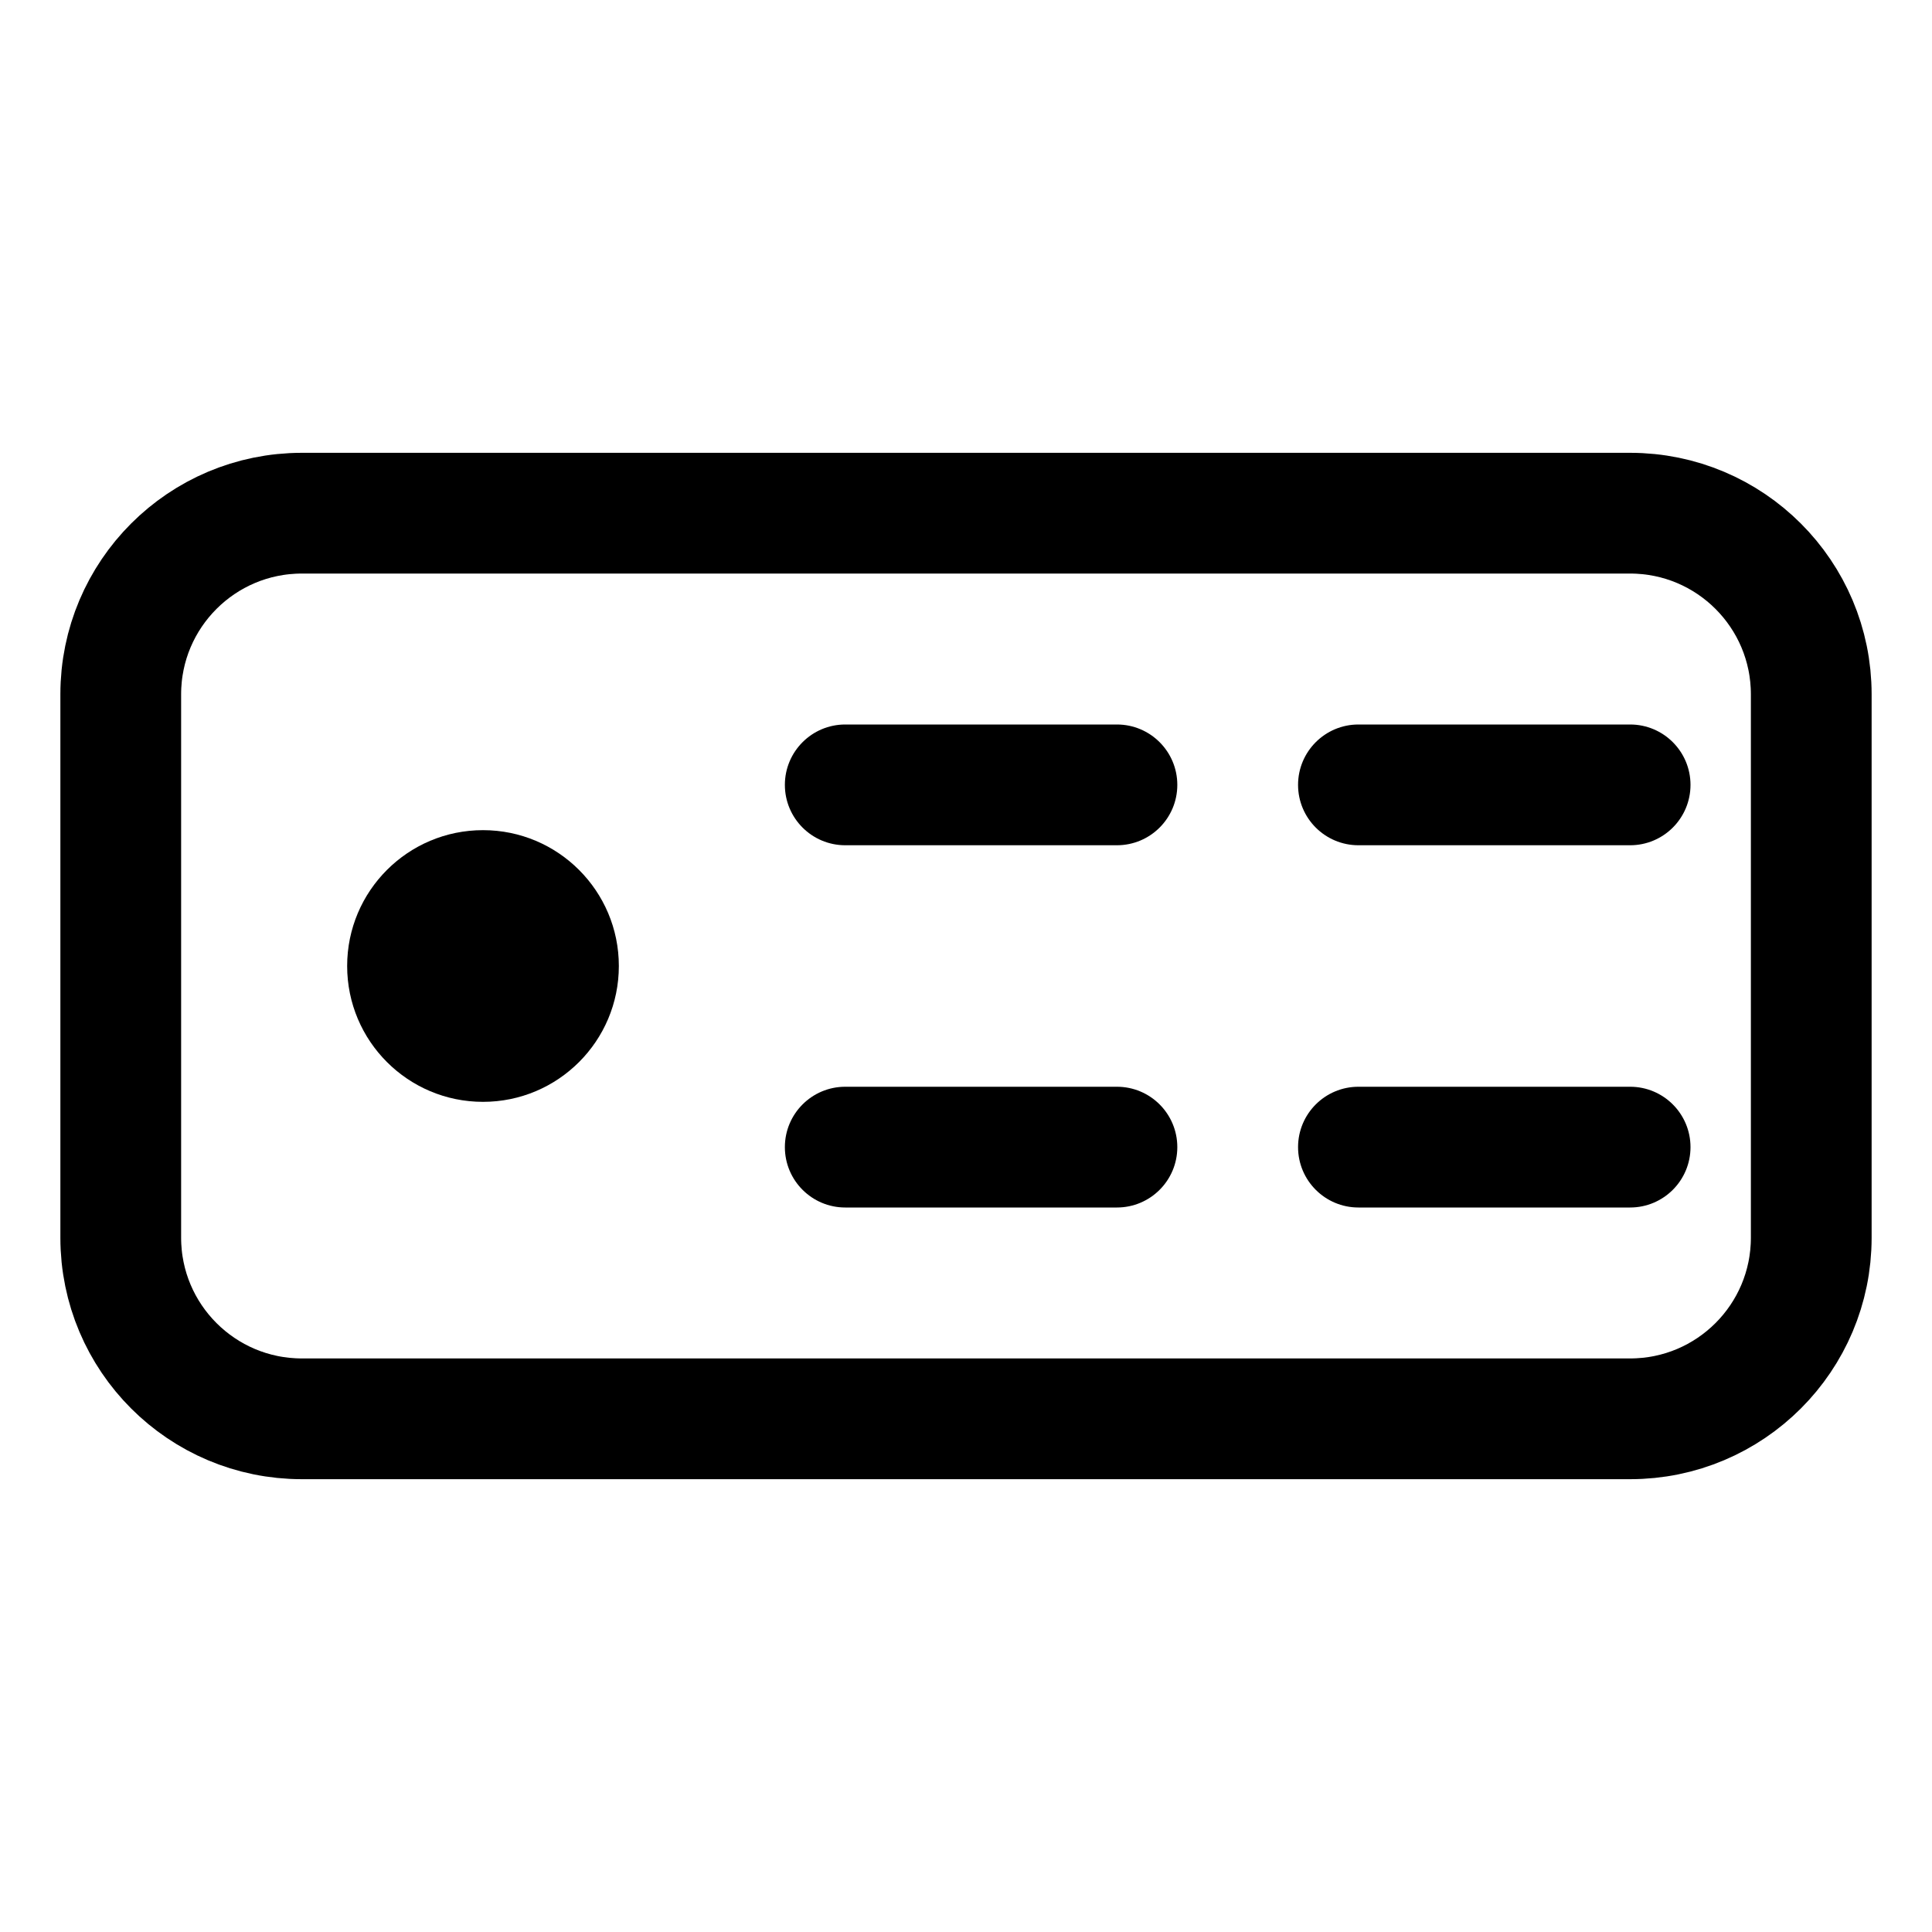
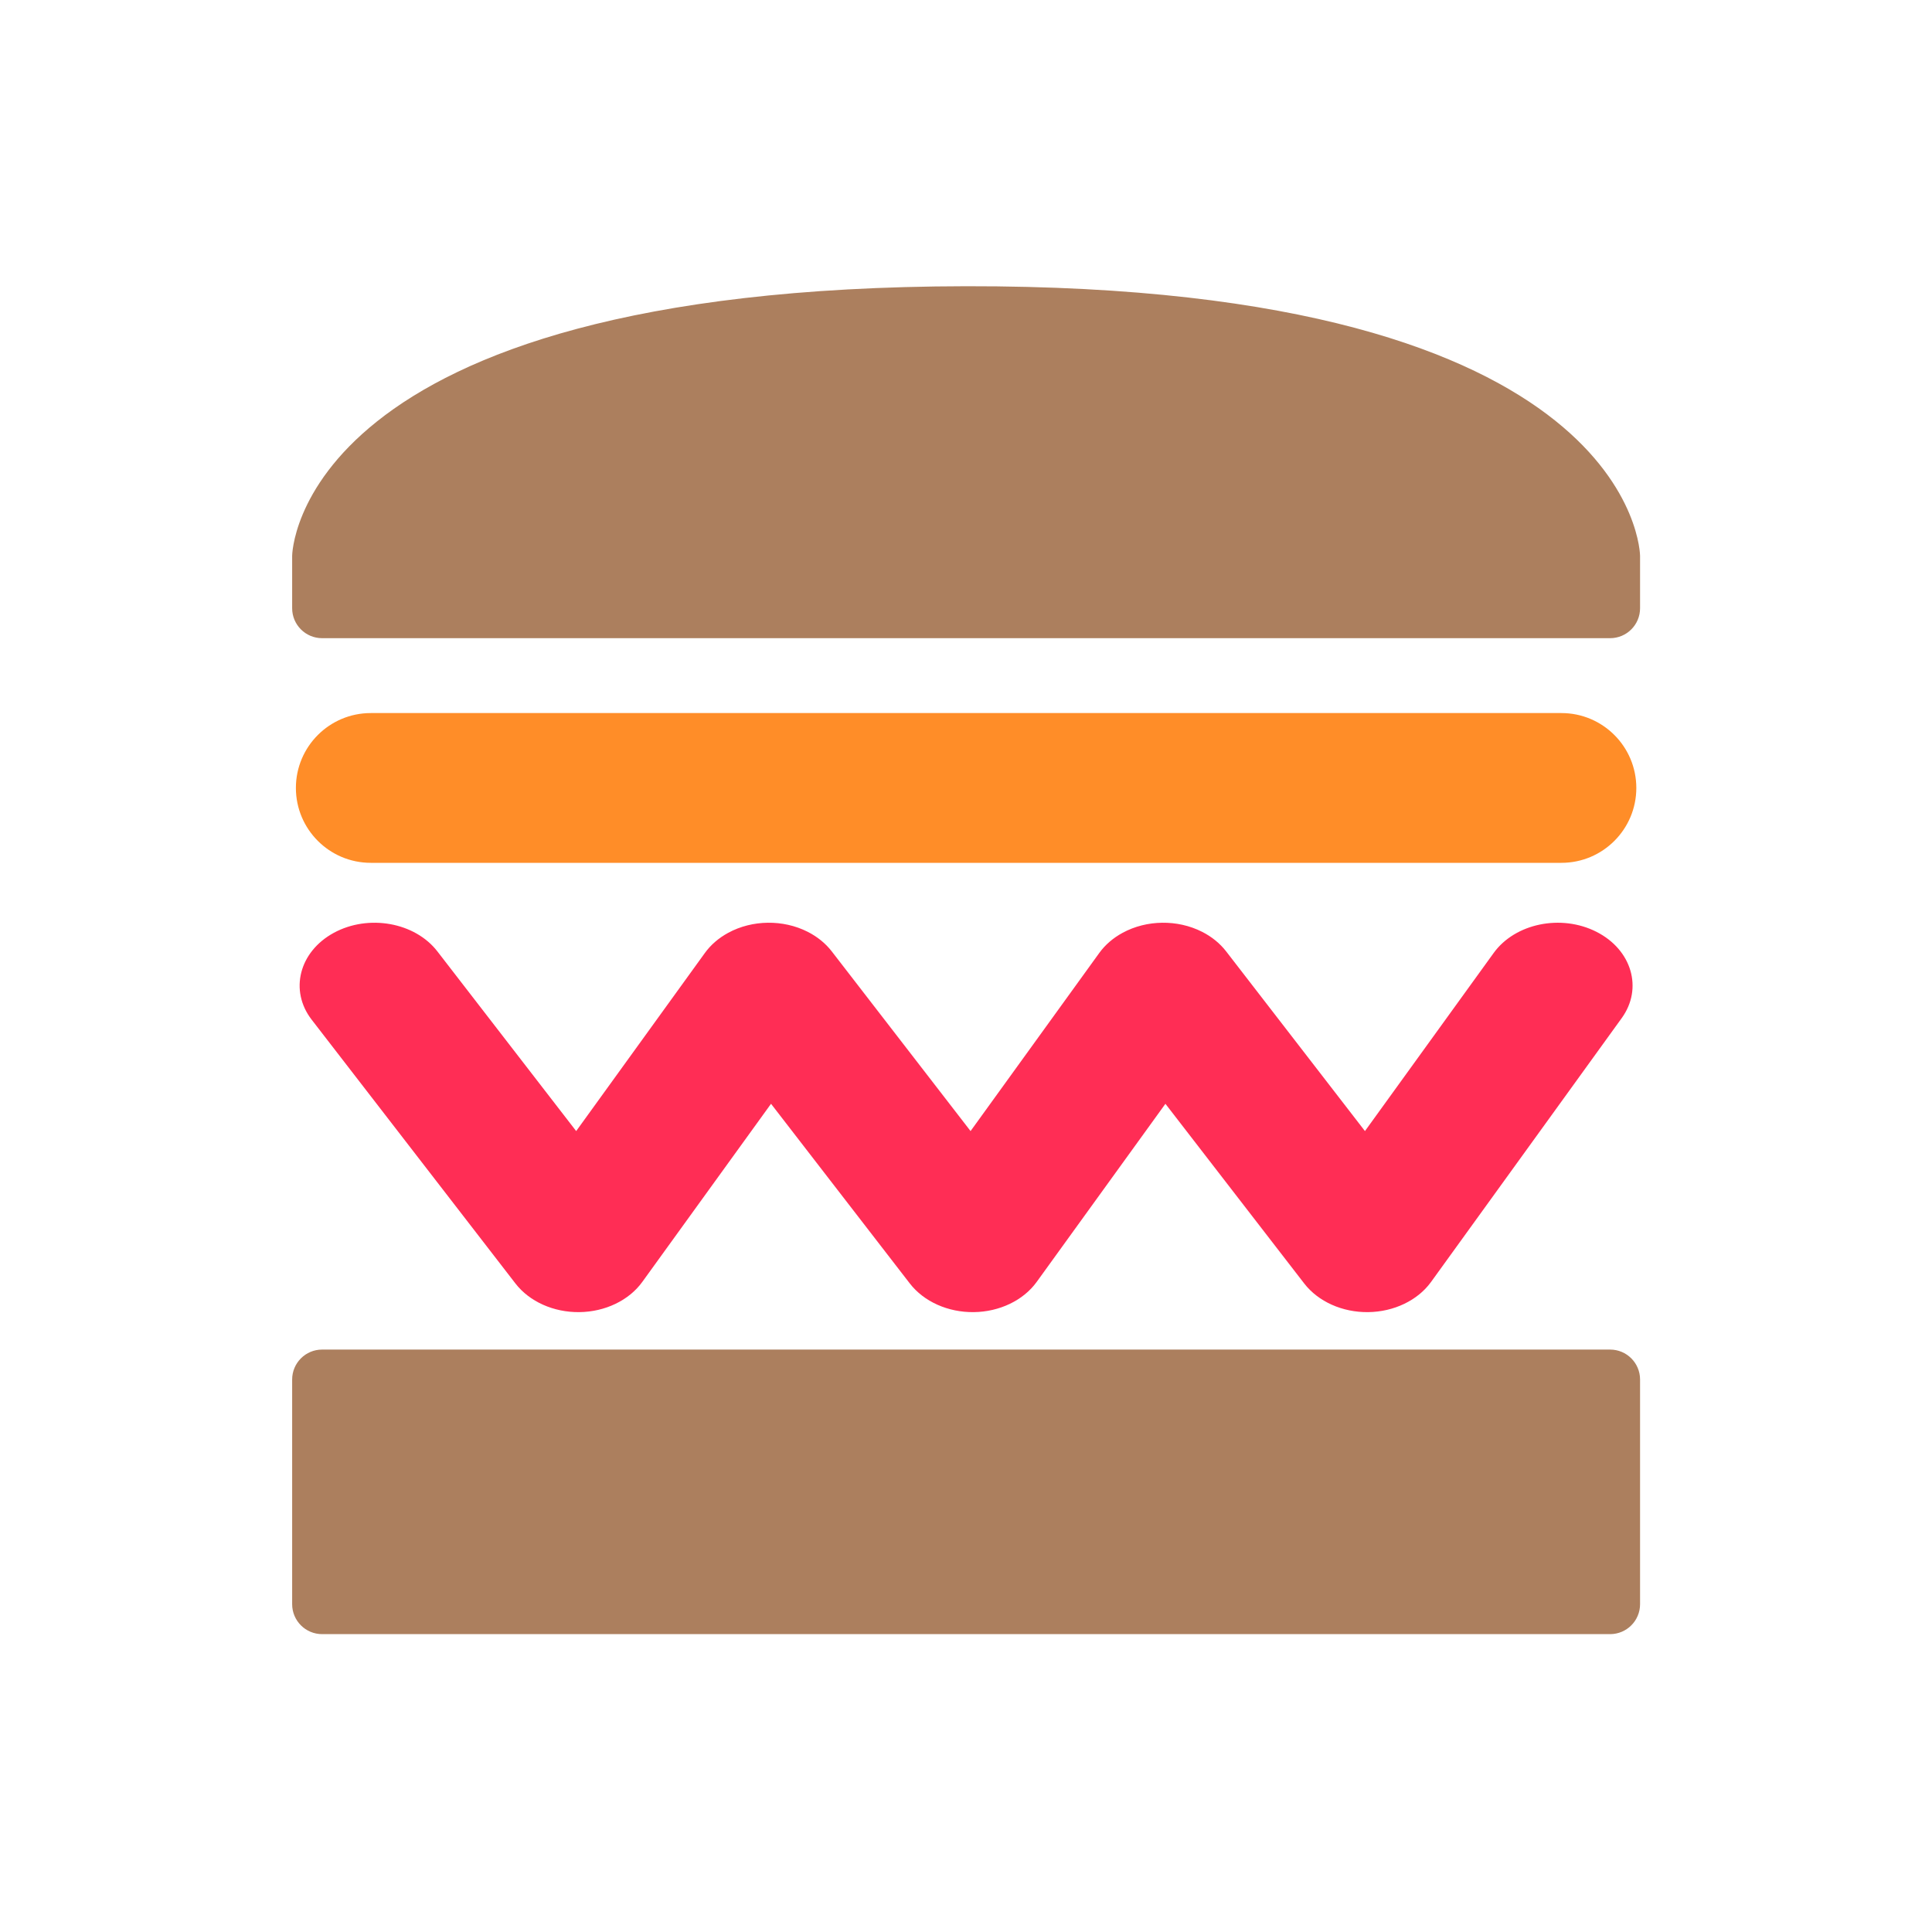
- <svg xmlns="http://www.w3.org/2000/svg" width="100%" height="100%" viewBox="0 0 128 128" version="1.1">
-   <rect x="8" y="34" width="112" height="60" rx="12" style="fill:none;stroke:currentColor;stroke-width:8;" />
-   <circle cx="32" cy="64" r="9" style="fill:currentColor;" />
-   <rect x="52" y="48" width="26" height="8" rx="4" style="fill:currentColor;" />
-   <rect x="86" y="48" width="26" height="8" rx="4" style="fill:currentColor;" />
-   <rect x="52" y="72" width="26" height="8" rx="4" style="fill:currentColor;" />
-   <rect x="86" y="72" width="26" height="8" rx="4" style="fill:currentColor;" />
+ <svg xmlns="http://www.w3.org/2000/svg" width="100%" height="100%" viewBox="0 0 129 129" version="1.1" xml:space="preserve" style="fill-rule:evenodd;clip-rule:evenodd;stroke-linejoin:round;stroke-miterlimit:2;">
+   <g transform="matrix(1,0,0,1,-232,-169)">
+     <g id="icon-dark" transform="matrix(0.125,0,0,0.125,232.5072,169.1112)">
+       <rect x="0" y="0" width="1024" height="1024" style="fill:none;" />
+       <g transform="matrix(1.5,0,0,1,-256,0.000793)">
+         <g transform="matrix(5.393258,0,0,5.846154,-5.752809,234.7692)">
+           <path d="M138.522,83C139.615,83 140.5,84.225 140.5,85.737C140.5,90.731 140.5,101.269 140.5,106.263C140.5,107.775 139.615,109 138.522,109C126.684,109 65.316,109 53.478,109C52.385,109 51.5,107.775 51.5,106.263C51.5,101.269 51.5,90.731 51.5,85.737C51.5,84.225 52.385,83 53.478,83C65.316,83 126.684,83 138.522,83Z" style="fill:rgb(172,127,94);" />
+         </g>
+         <g transform="matrix(4.681481,0,0,5.636128,-75.52642,238.1057)">
+           <path d="M110.661,62.207L100.871,79.085C99.855,80.838 98.047,81.921 96.085,81.952C94.124,81.982 92.286,80.957 91.219,79.237L75.719,54.237C74.01,51.479 74.764,47.791 77.403,46.004C80.041,44.218 83.571,45.006 85.281,47.763L95.839,64.793L105.628,47.915C106.075,47.144 106.679,46.494 107.403,46.004C108.335,45.373 109.379,45.063 110.415,45.048C111.45,45.031 112.502,45.308 113.453,45.909C114.19,46.376 114.812,47.007 115.281,47.763L125.839,64.793L135.628,47.915C136.075,47.144 136.679,46.494 137.403,46.004C138.335,45.373 139.379,45.063 140.415,45.048C141.45,45.031 142.502,45.308 143.453,45.909C144.19,46.376 144.812,47.007 145.281,47.763L155.839,64.793L165.629,47.915C167.258,45.105 170.764,44.207 173.452,45.91C176.141,47.612 177.001,51.276 175.371,54.085L160.871,79.085C159.855,80.838 158.047,81.921 156.085,81.952C154.124,81.982 152.286,80.957 151.219,79.237L140.661,62.207L130.871,79.085C129.855,80.838 128.047,81.921 126.085,81.952C124.124,81.982 122.286,80.957 121.219,79.237L110.661,62.207Z" style="fill:rgb(255,45,85);" />
+         </g>
+         <g transform="matrix(5.333333,0,0,8,0,0)">
+           <path d="M141,37L141,40.5C141,41.605 140.105,42.5 139,42.5L53,42.5C51.895,42.5 51,41.605 51,40.5L51,37C51,37 51.112,19.069 96,19C140.888,18.931 141,37 141,37Z" style="fill:rgb(172,127,94);" />
+         </g>
+         <g transform="matrix(4.737438,0,0,-8,56.02123,1216)">
+           <path d="M51.5,94.5C48.393,94.5 45.871,96.74 45.871,99.5C45.871,102.26 48.393,104.5 51.5,104.5L141,104.5C144.107,104.5 146.629,102.26 146.629,99.5C146.629,96.74 144.107,94.5 141,94.5L51.5,94.5Z" style="fill:rgb(255,141,40);" />
+         </g>
+       </g>
+     </g>
+   </g>
</svg>
